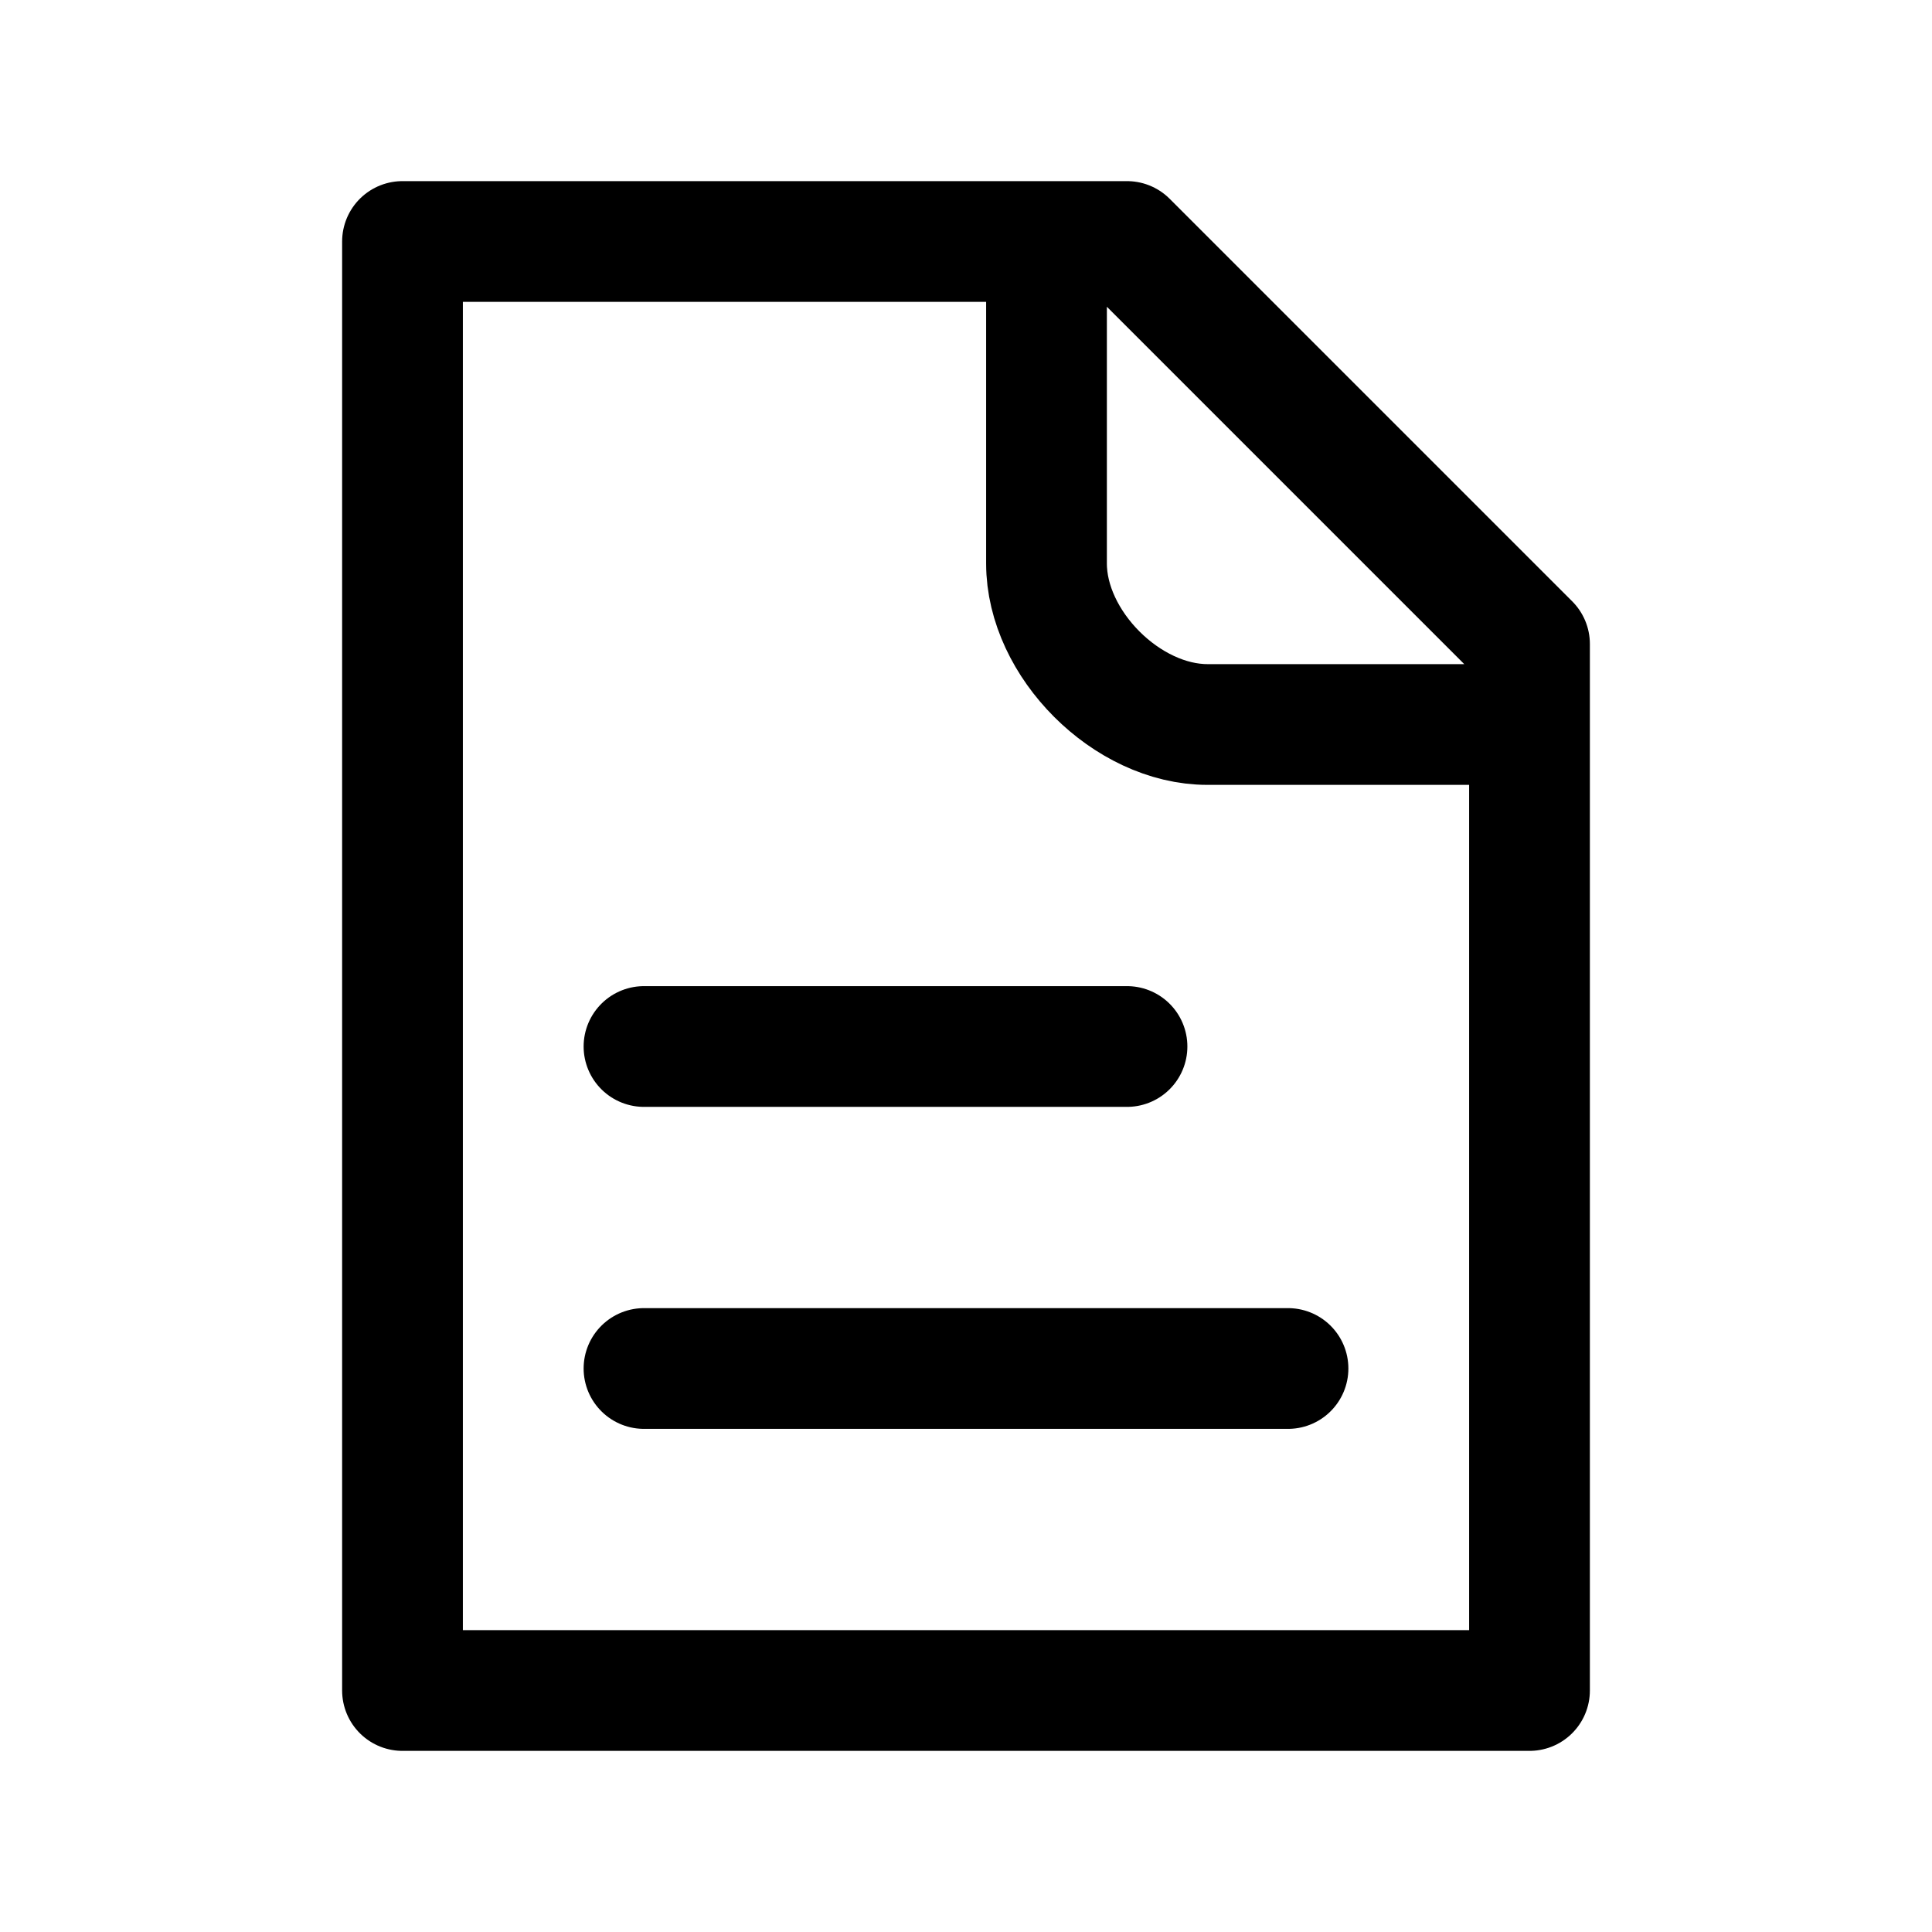
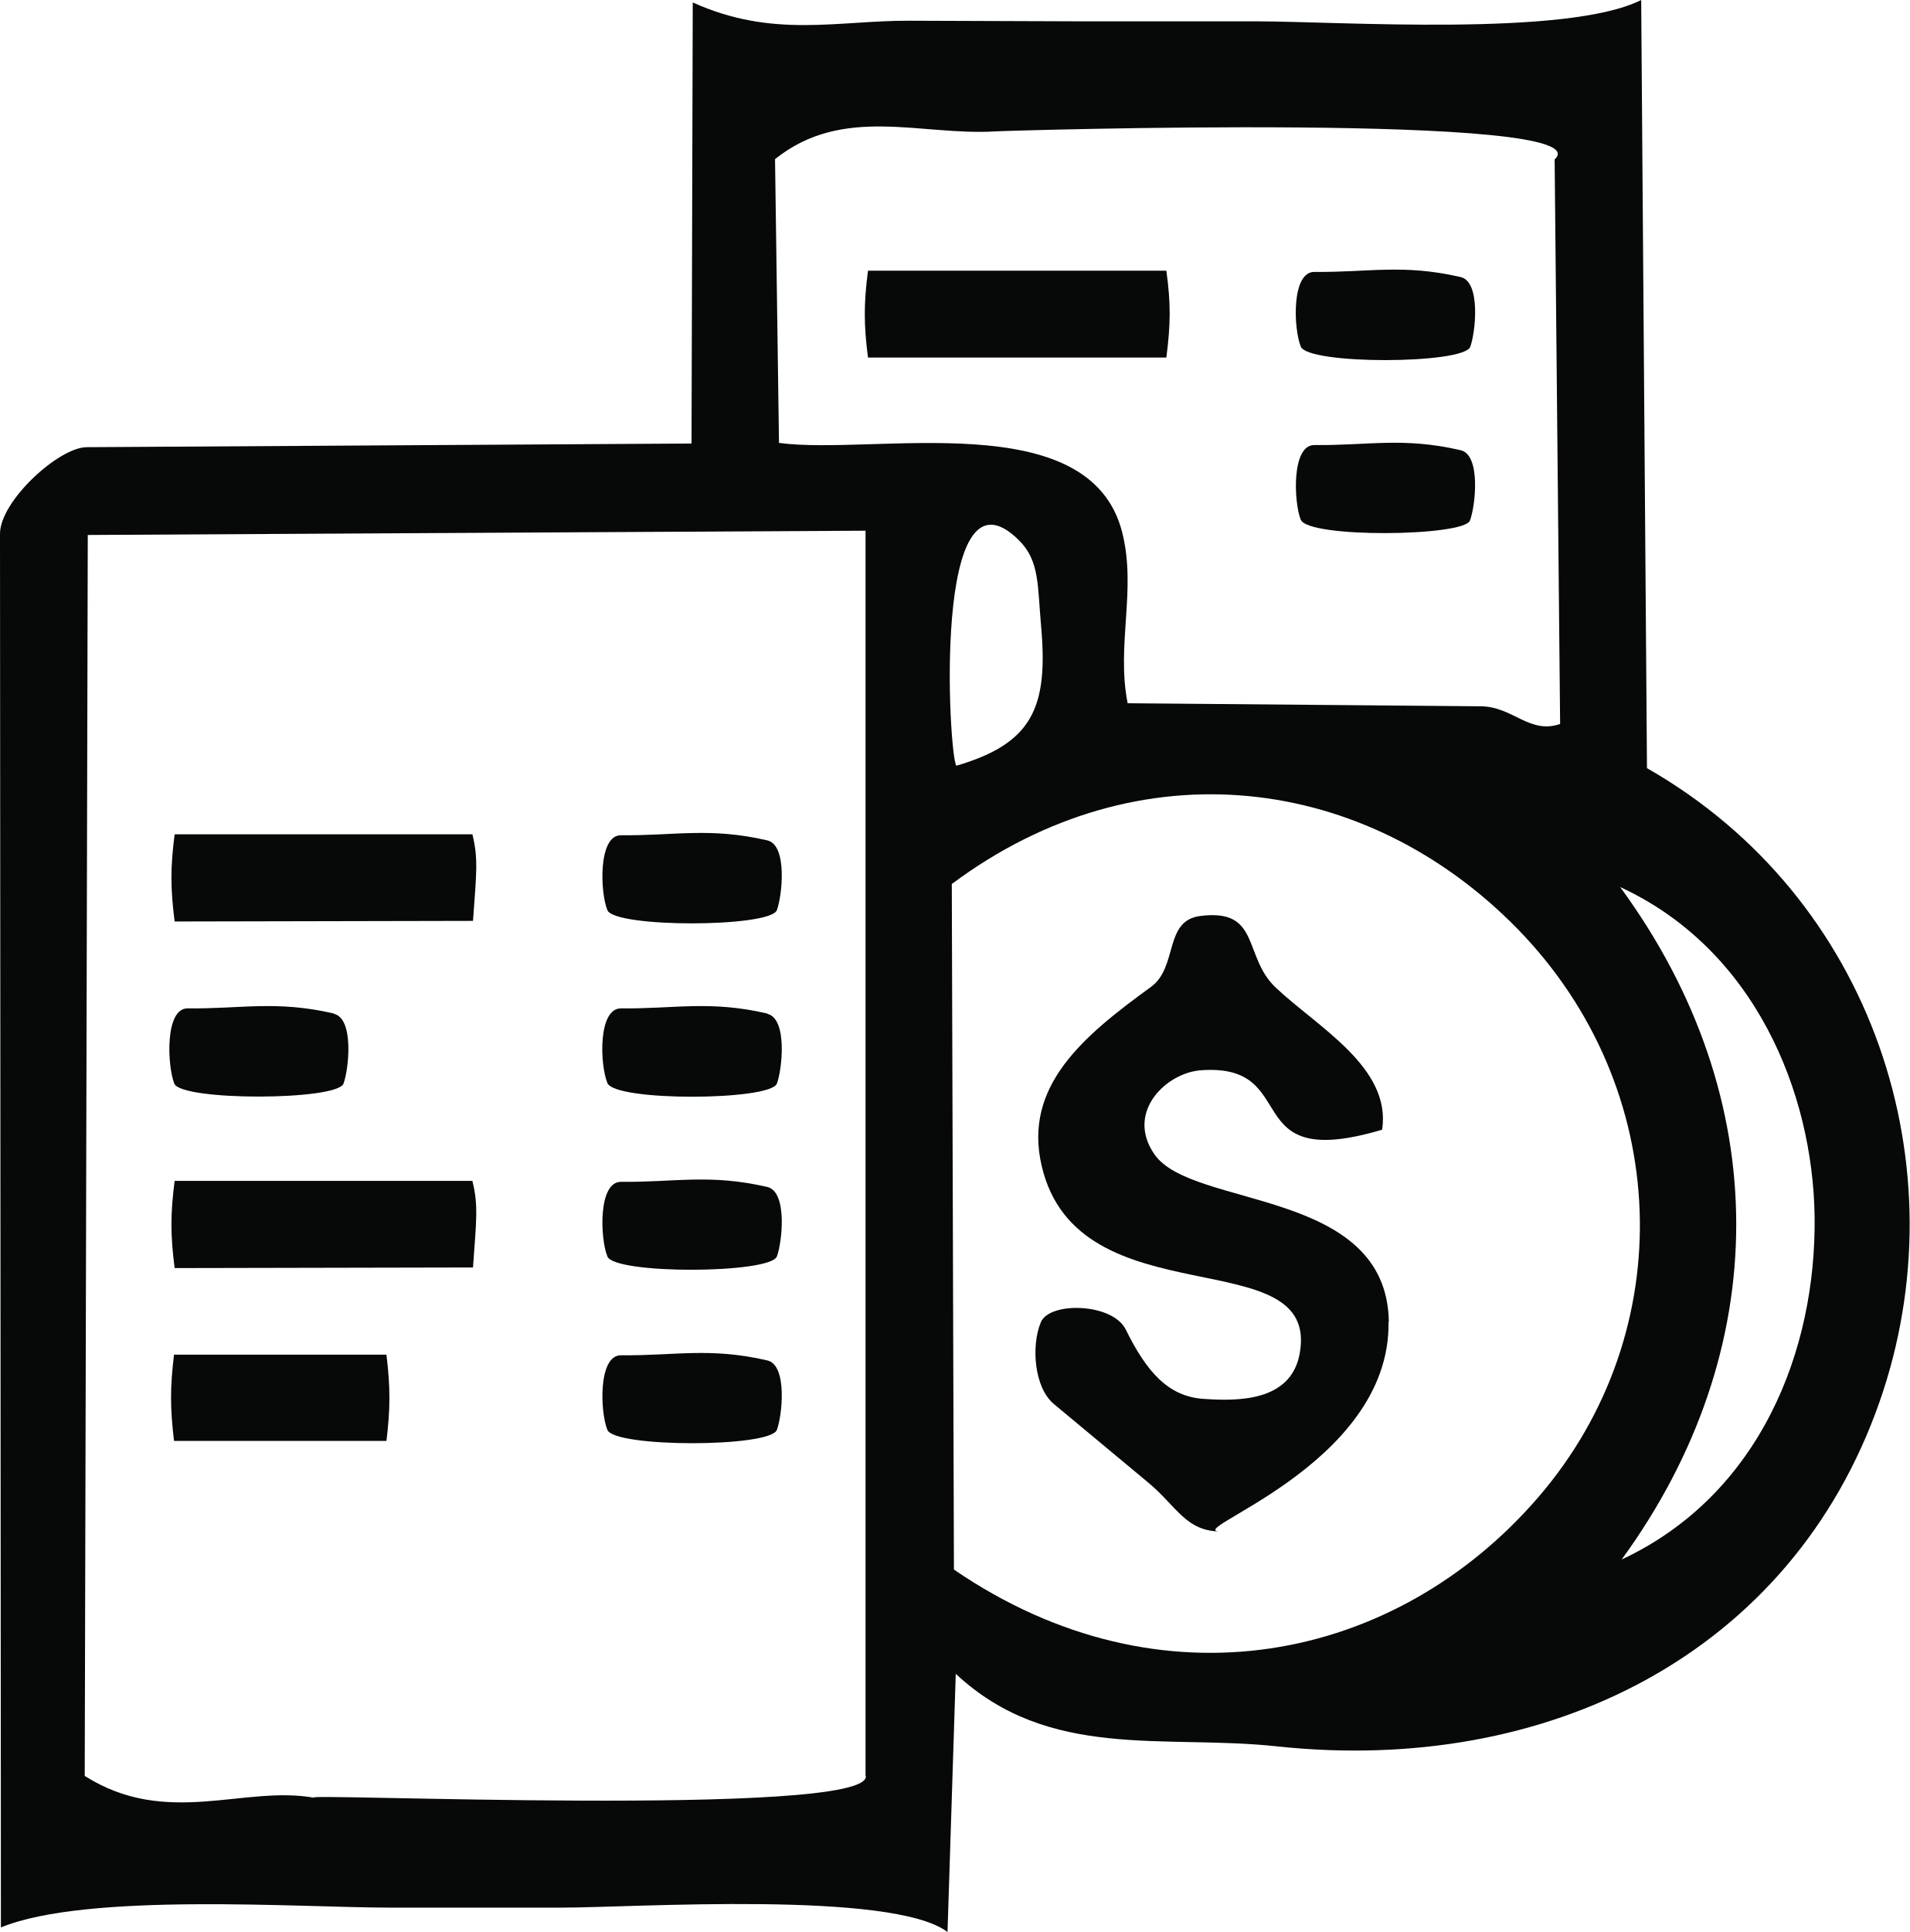
- <svg xmlns="http://www.w3.org/2000/svg" width="800px" height="800px" viewBox="0 0 24 24" fill="none">
-   <path d="M8 13H14M8 17H16M13 3H5V21H19V9M13 3H14L19 8V9M13 3V7C13 8 14 9 15 9H19" stroke="currentColor" stroke-width="1.5" stroke-linecap="round" stroke-linejoin="round" />
+ <svg xmlns="http://www.w3.org/2000/svg" id="Layer_1" data-name="Layer 1" viewBox="0 0 62.65 63.38">
+   <defs>
+     <style>
+       .cls-1 {
+         fill: #070909;
+       }
+     </style>
+   </defs>
+   <g>
+     <path class="cls-1" d="M45.56,43.36c.08,4.79-7.05,6.93-5.45,6.88-1.19.03-1.5-.83-2.43-1.6l-3.1-2.58c-.65-.54-.75-1.91-.43-2.68.28-.69,2.36-.64,2.79.24.69,1.4,1.4,2.19,2.54,2.27s2.86.09,3.16-1.46c.73-3.82-7.27-1.06-8.46-6.18-.62-2.63,1.39-4.28,3.58-5.87.9-.65.42-2.18,1.62-2.33,1.99-.26,1.4,1.32,2.47,2.34,1.37,1.3,3.81,2.62,3.5,4.67-4.81,1.43-2.57-2.19-5.94-1.95-1.15.08-2.49,1.38-1.53,2.76,1.24,1.79,7.62,1.09,7.69,5.49Z" />
+     <path class="cls-1" d="M31.09,63.38c-1.82-1.37-10.3-.8-12.64-.8h-5.7c-2.87,0-9.89-.51-12.72.65L0,17.51c0-1.07,1.92-2.83,2.84-2.84l19.85-.12.04-14.47c2.63,1.19,4.75.59,7.1.6l5.68.02h5.7c2.71,0,10.22.52,12.64-.7l.19,25.2c7.44,4.24,10.32,13.11,7.63,20.79-2.9,8.28-10.91,12.25-19.77,11.3-3.71-.4-7.48.48-10.54-2.38l-.27,8.46ZM48.57,23.17c1.07,0,1.61.93,2.62.58l-.18-18.52c1.7-1.55-18.12-.94-18.35-.92-2.44.15-4.99-.88-7.23.91l.13,9.31c3.13.42,10.19-1.27,11.26,2.93.48,1.89-.2,3.69.18,5.61l11.57.1ZM28.4,58.27V17.41s-25.52.14-25.52.14l-.1,40.71c2.7,1.71,5.23.29,7.55.72-1.03-.19,18.24.67,18.08-.72ZM34.16,20.54c-.12-1.31-.04-2.14-.73-2.82-2.86-2.83-2.3,7.11-2.05,7.4,2.49-.73,3.02-1.9,2.78-4.58ZM31.3,51.49c6.79,4.65,14.51,3.04,19.18-2.38s4.41-13.42-.69-18.64c-4.95-5.06-12.4-6.06-18.56-1.47l.07,22.5ZM53.21,51.16c4.53-2.12,6.39-6.85,6.33-11.26-.06-4.07-1.96-8.76-6.38-10.8,5.09,6.94,5.05,15.2.05,22.06Z" />
+     <g>
+       <path class="cls-1" d="M15.52,30.21l-9.79.02c-.14-1.1-.14-1.77,0-2.86h9.77c.2.81.13,1.28.02,2.84Z" />
+       <path class="cls-1" d="M15.52,41.58l-9.79.02c-.14-1.1-.14-1.77,0-2.86h9.77c.2.81.13,1.28.02,2.84Z" />
+       <path class="cls-1" d="M12.68,47.27h-6.97c-.13-1.08-.13-1.76,0-2.83h6.97c.13,1.08.13,1.76,0,2.83Z" />
+       <path class="cls-1" d="M25.18,27.57c.67.16.48,1.84.31,2.29-.23.57-5.32.58-5.56,0s-.31-2.47.45-2.46c1.75.02,2.91-.27,4.8.17Z" />
+       <path class="cls-1" d="M10.96,33.26c.67.16.48,1.85.31,2.29-.22.56-5.32.57-5.55,0s-.32-2.48.44-2.47c1.75.02,2.91-.27,4.8.17Z" />
+       <path class="cls-1" d="M25.18,33.26c.67.16.48,1.85.31,2.29-.22.56-5.31.59-5.56-.02s-.31-2.46.45-2.45c1.75.02,2.91-.27,4.8.17Z" />
+       <path class="cls-1" d="M25.18,38.94c.67.16.48,1.84.31,2.28-.23.57-5.32.59-5.56,0s-.31-2.46.45-2.45c1.75.02,2.91-.27,4.8.17Z" />
+       <path class="cls-1" d="M25.18,44.63c.67.16.48,1.84.31,2.28-.23.58-5.32.58-5.56,0s-.31-2.46.45-2.45c1.75.02,2.91-.27,4.8.17Z" />
+     </g>
+   </g>
+   <g>
+     <path class="cls-1" d="M38.27,11.73h-9.79c-.14-1.08-.14-1.77,0-2.85h9.79c.15,1.08.14,1.77,0,2.85Z" />
+     <path class="cls-1" d="M47.93,9.09c.67.16.48,1.85.31,2.29-.22.57-5.32.59-5.56-.01s-.31-2.46.45-2.45c1.75.02,2.91-.27,4.8.17Z" />
+     <path class="cls-1" d="M47.93,14.77c.67.16.48,1.85.3,2.31-.21.52-5.3.58-5.55-.03-.23-.57-.31-2.46.45-2.45,1.75.02,2.91-.27,4.8.17Z" />
+   </g>
</svg>
